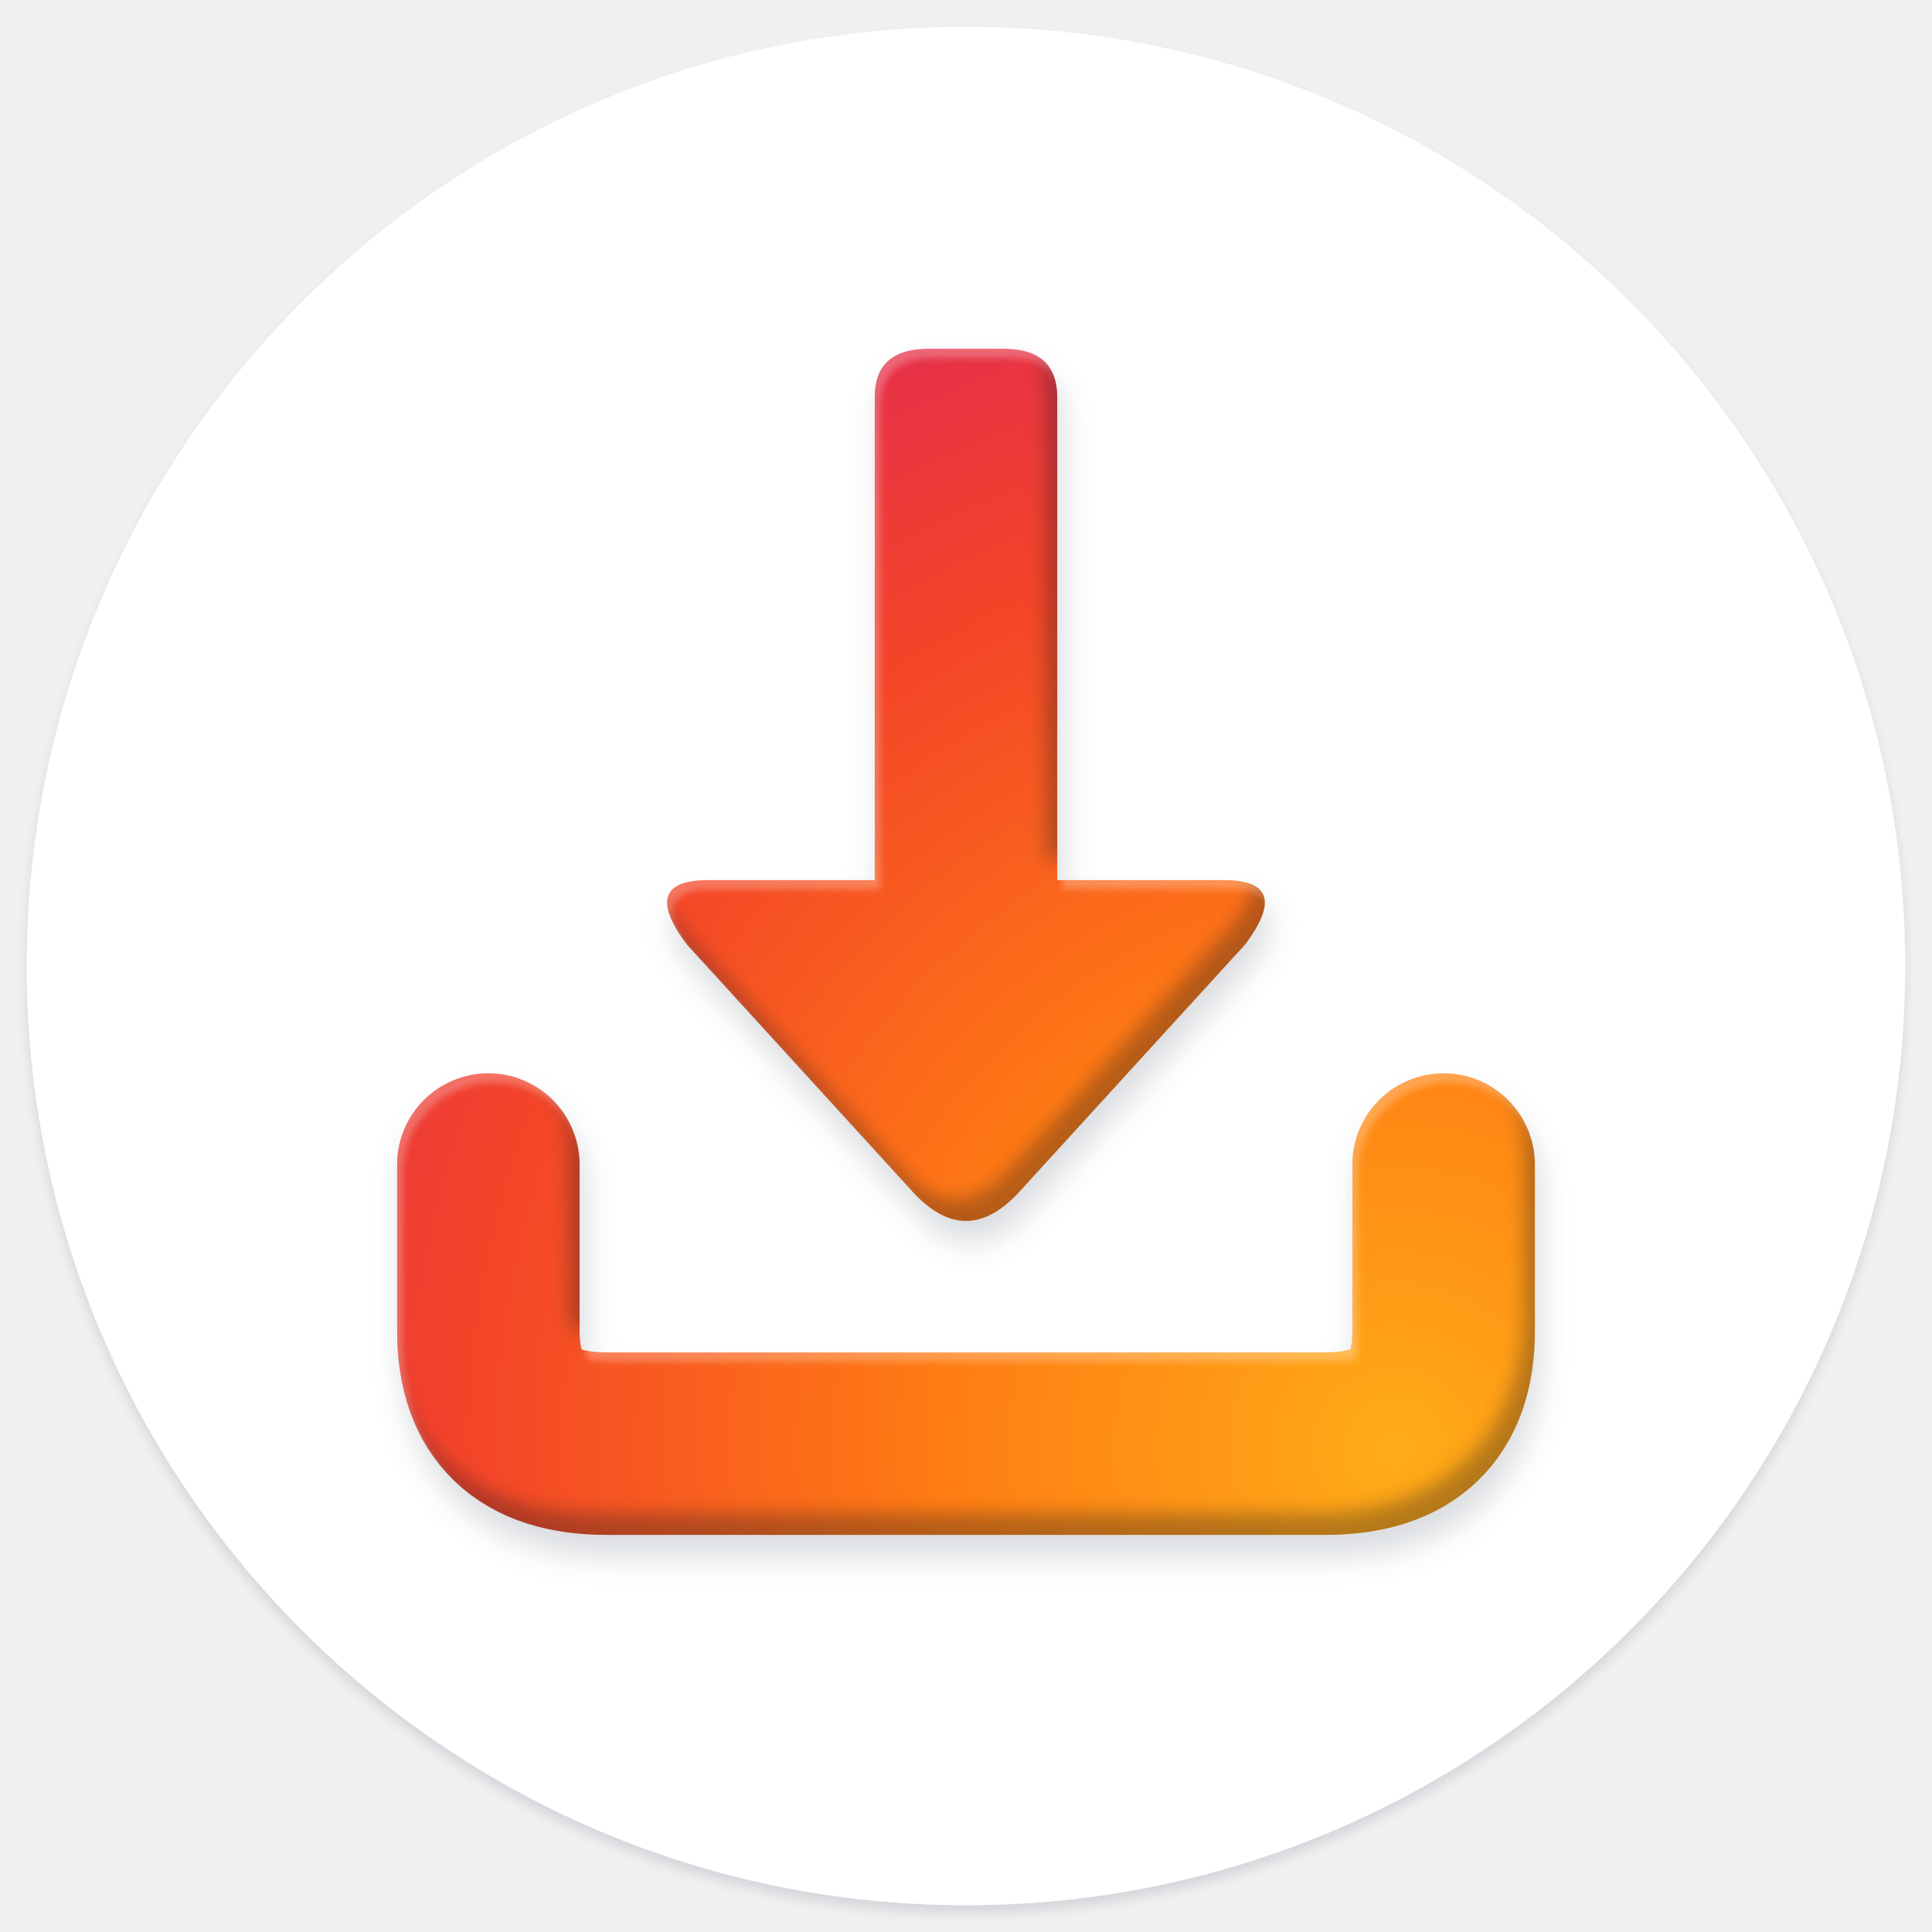
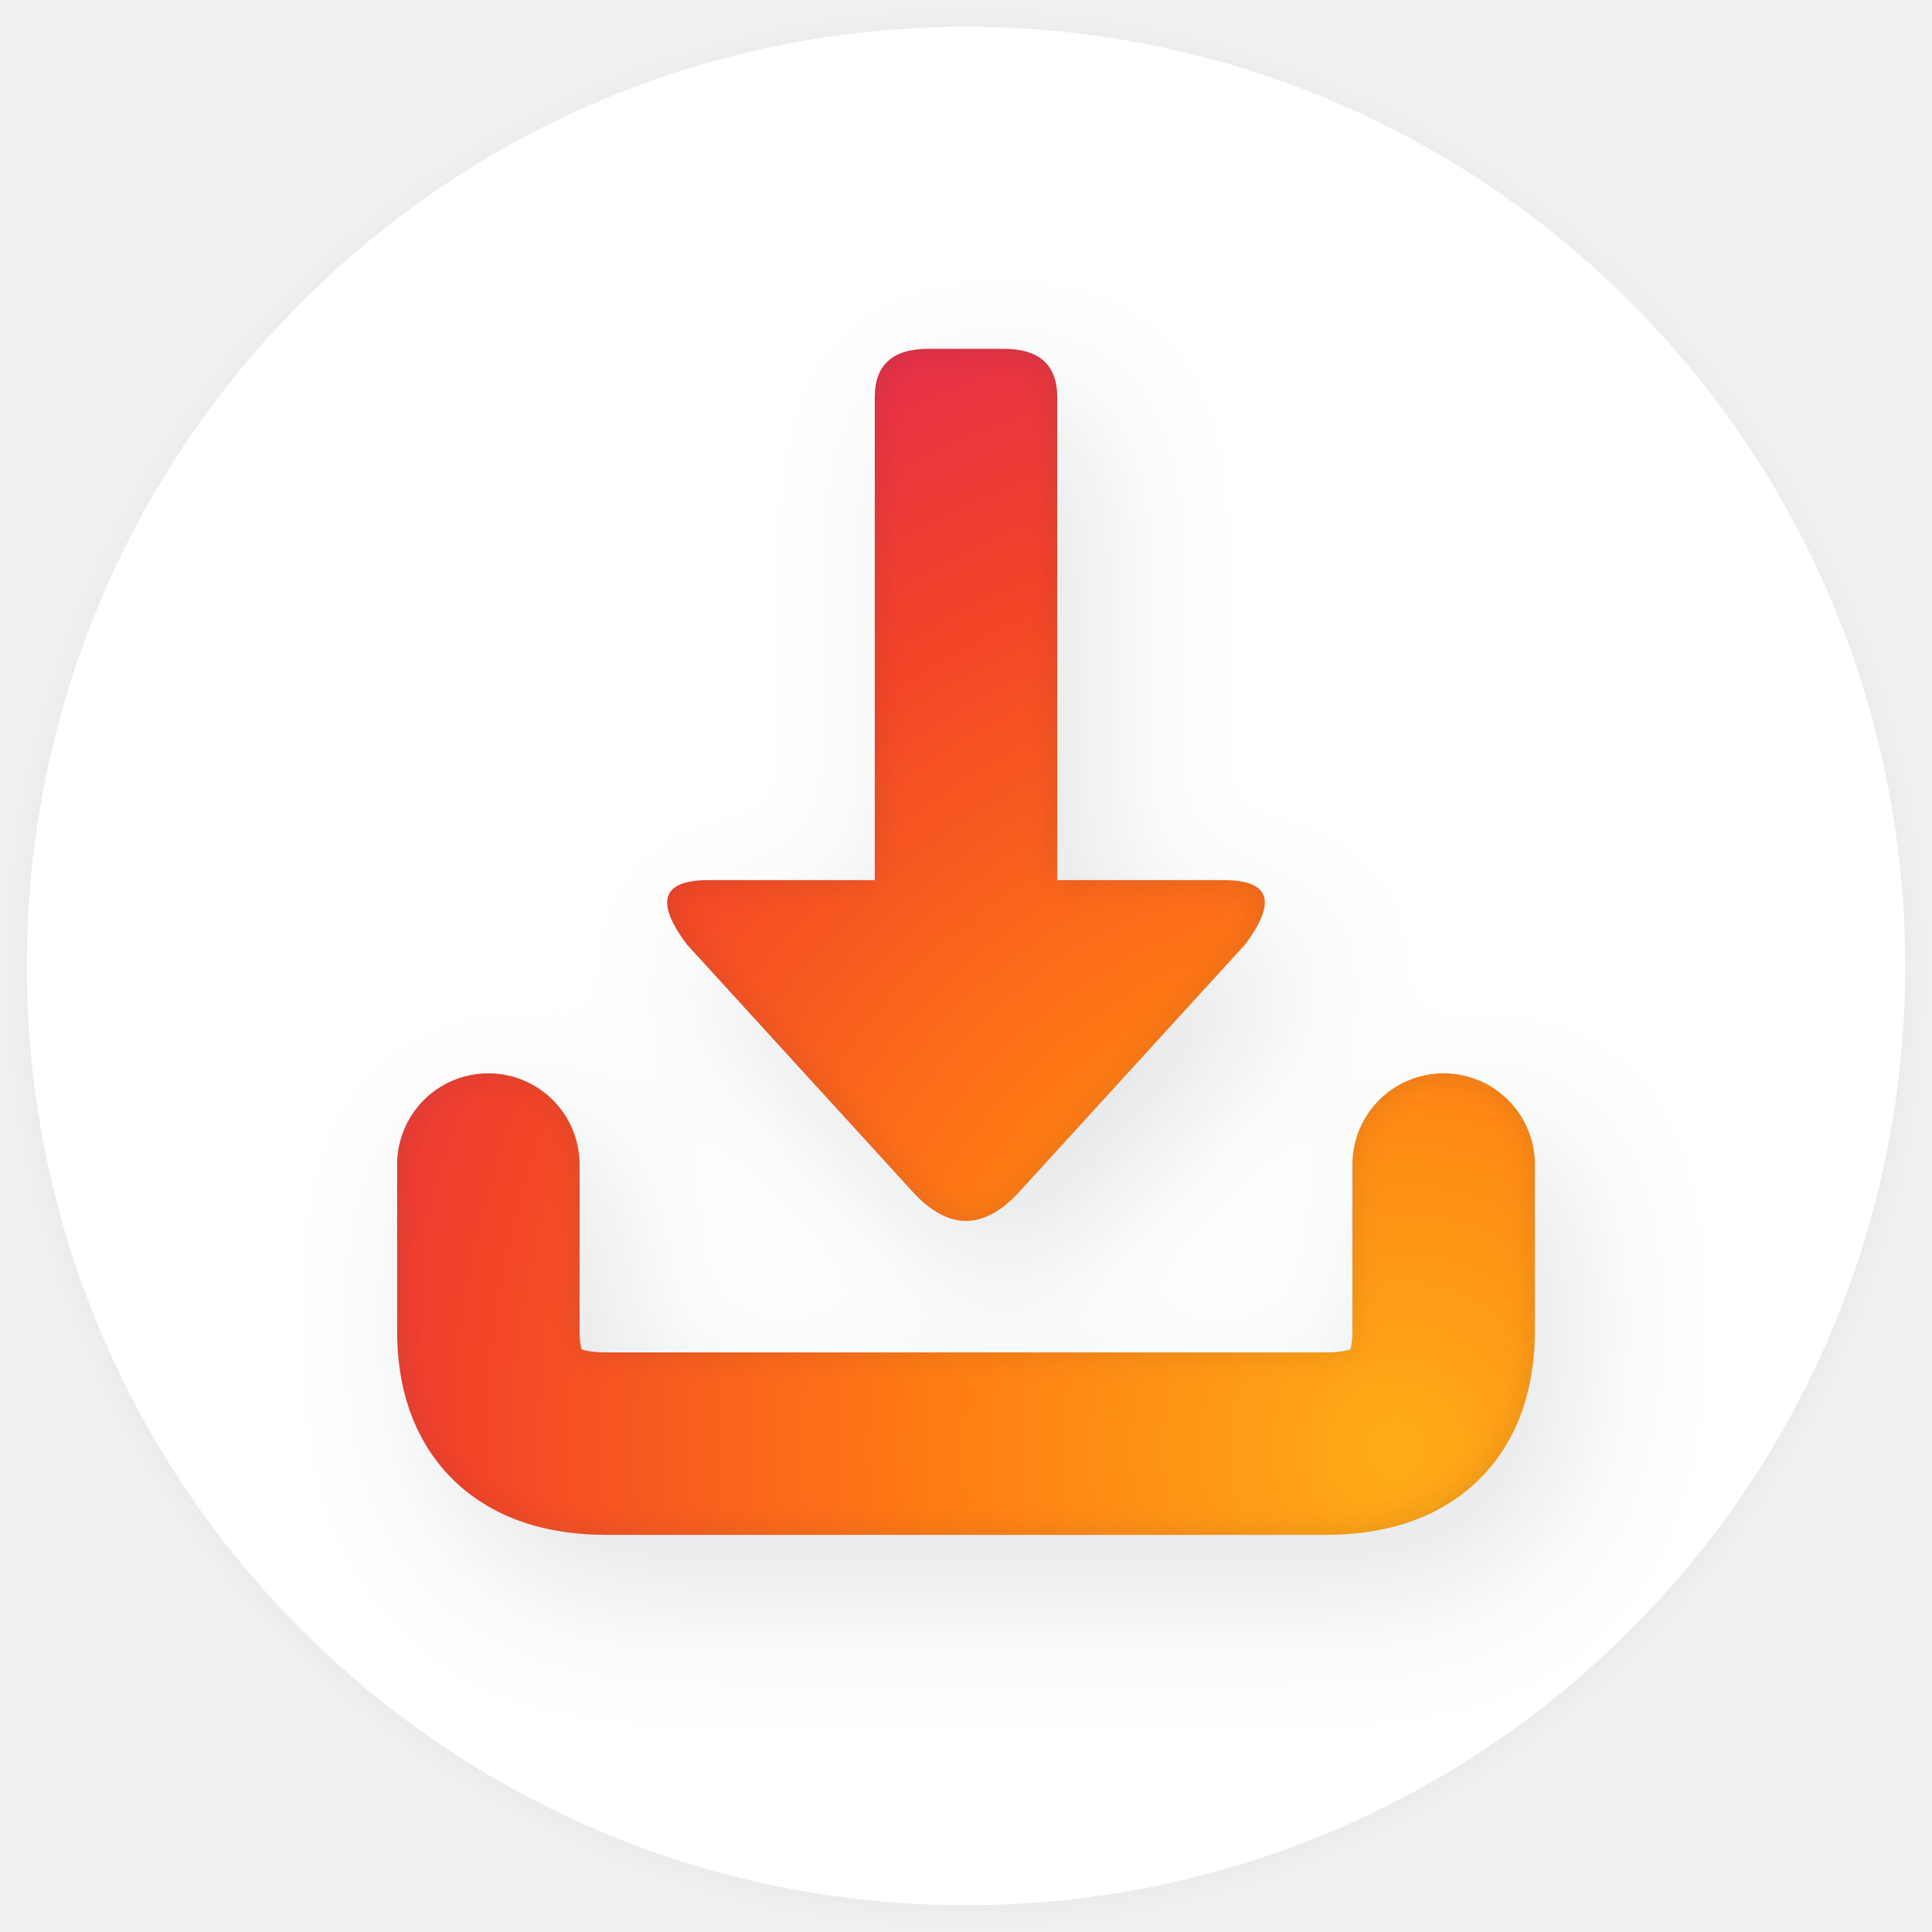
<svg xmlns="http://www.w3.org/2000/svg" width="360" height="360" viewBox="0 0 360 360">
  <defs>
    <clipPath id="disk">
      <circle cx="180" cy="180" r="180" />
    </clipPath>
    <mask id="subjectMask" maskUnits="userSpaceOnUse" x="0" y="0" width="360" height="360">
      <g transform="translate(0 -4)">
        <path d="M163 78Q163 69 173 69H187Q197 69 197 78V168H228Q241 168 232 180L190 226Q180 237 170 226L128 180Q119 168 132 168H163Z" fill="#FFFFFF" />
        <path d="M91 221V252Q91 273 113 273H247Q269 273 269 252V221" fill="none" stroke="#FFFFFF" stroke-width="34" stroke-linecap="round" stroke-linejoin="round" />
      </g>
    </mask>
    <radialGradient id="ink" gradientUnits="userSpaceOnUse" cx="260" cy="270" r="255">
      <stop offset="0" stop-color="#FFAC17" />
      <stop offset="0.34" stop-color="#FF7B13" />
      <stop offset="0.68" stop-color="#F34428" />
      <stop offset="1" stop-color="#DE245B" />
    </radialGradient>
    <filter id="diskShadow" x="-.1" y="-.1" width="1.2" height="1.2" color-interpolation-filters="sRGB">
-       <feDropShadow dx="0" dy="1.5" stdDeviation="1" flood-color="#172338" flood-opacity=".11" />
+       <feDropShadow dx="0" dy=".5" stdDeviation="2.5" flood-color="#172338" flood-opacity=".035" />
    </filter>
    <filter id="inkFinish" x="-.25" y="-.25" width="1.5" height="1.5" color-interpolation-filters="sRGB">
-       <feGaussianBlur in="SourceAlpha" stdDeviation="2.8" result="castBlur" />
-       <feOffset in="castBlur" dx="1" dy="4" result="castOffset" />
-       <feFlood flood-color="#102333" flood-opacity=".16" />
+       <feGaussianBlur in="SourceAlpha" stdDeviation="13" result="castBlur" />
+       <feOffset in="castBlur" dx="7" dy="11" result="castOffset" />
+       <feFlood flood-color="#102333" flood-opacity=".115" />
      <feComposite in2="castOffset" operator="in" result="cast" />
-       <feOffset in="SourceAlpha" dx="-2" dy="-4" result="depthOffset" />
-       <feGaussianBlur in="depthOffset" stdDeviation="1.7" result="depthBlur" />
+       <feGaussianBlur in="SourceAlpha" stdDeviation="2.6" result="depthBlur" />
      <feComposite in="SourceAlpha" in2="depthBlur" operator="out" result="depthEdge" />
-       <feFlood flood-color="#071623" flood-opacity=".30" />
+       <feFlood flood-color="#071623" flood-opacity=".12" />
      <feComposite in2="depthEdge" operator="in" result="depth" />
-       <feOffset in="SourceAlpha" dx="1" dy="1.7" result="lightOffset" />
-       <feGaussianBlur in="lightOffset" stdDeviation=".65" result="lightBlur" />
+       <feGaussianBlur in="SourceAlpha" stdDeviation="1.1" result="lightBlur" />
      <feComposite in="SourceAlpha" in2="lightBlur" operator="out" result="lightEdge" />
-       <feFlood flood-color="#FFFFFF" flood-opacity=".26" />
+       <feFlood flood-color="#FFFFFF" flood-opacity=".03" />
      <feComposite in2="lightEdge" operator="in" result="light" />
      <feMerge>
        <feMergeNode in="cast" />
        <feMergeNode in="SourceGraphic" />
        <feMergeNode in="depth" />
        <feMergeNode in="light" />
      </feMerge>
    </filter>
  </defs>
  <g clip-path="url(#disk)">
    <circle id="white-base" cx="180" cy="180" r="175" fill="#FFFFFF" filter="url(#diskShadow)" />
    <g id="gradient-subject" filter="url(#inkFinish)">
      <rect width="360" height="360" fill="url(#ink)" mask="url(#subjectMask)" />
    </g>
  </g>
</svg>
